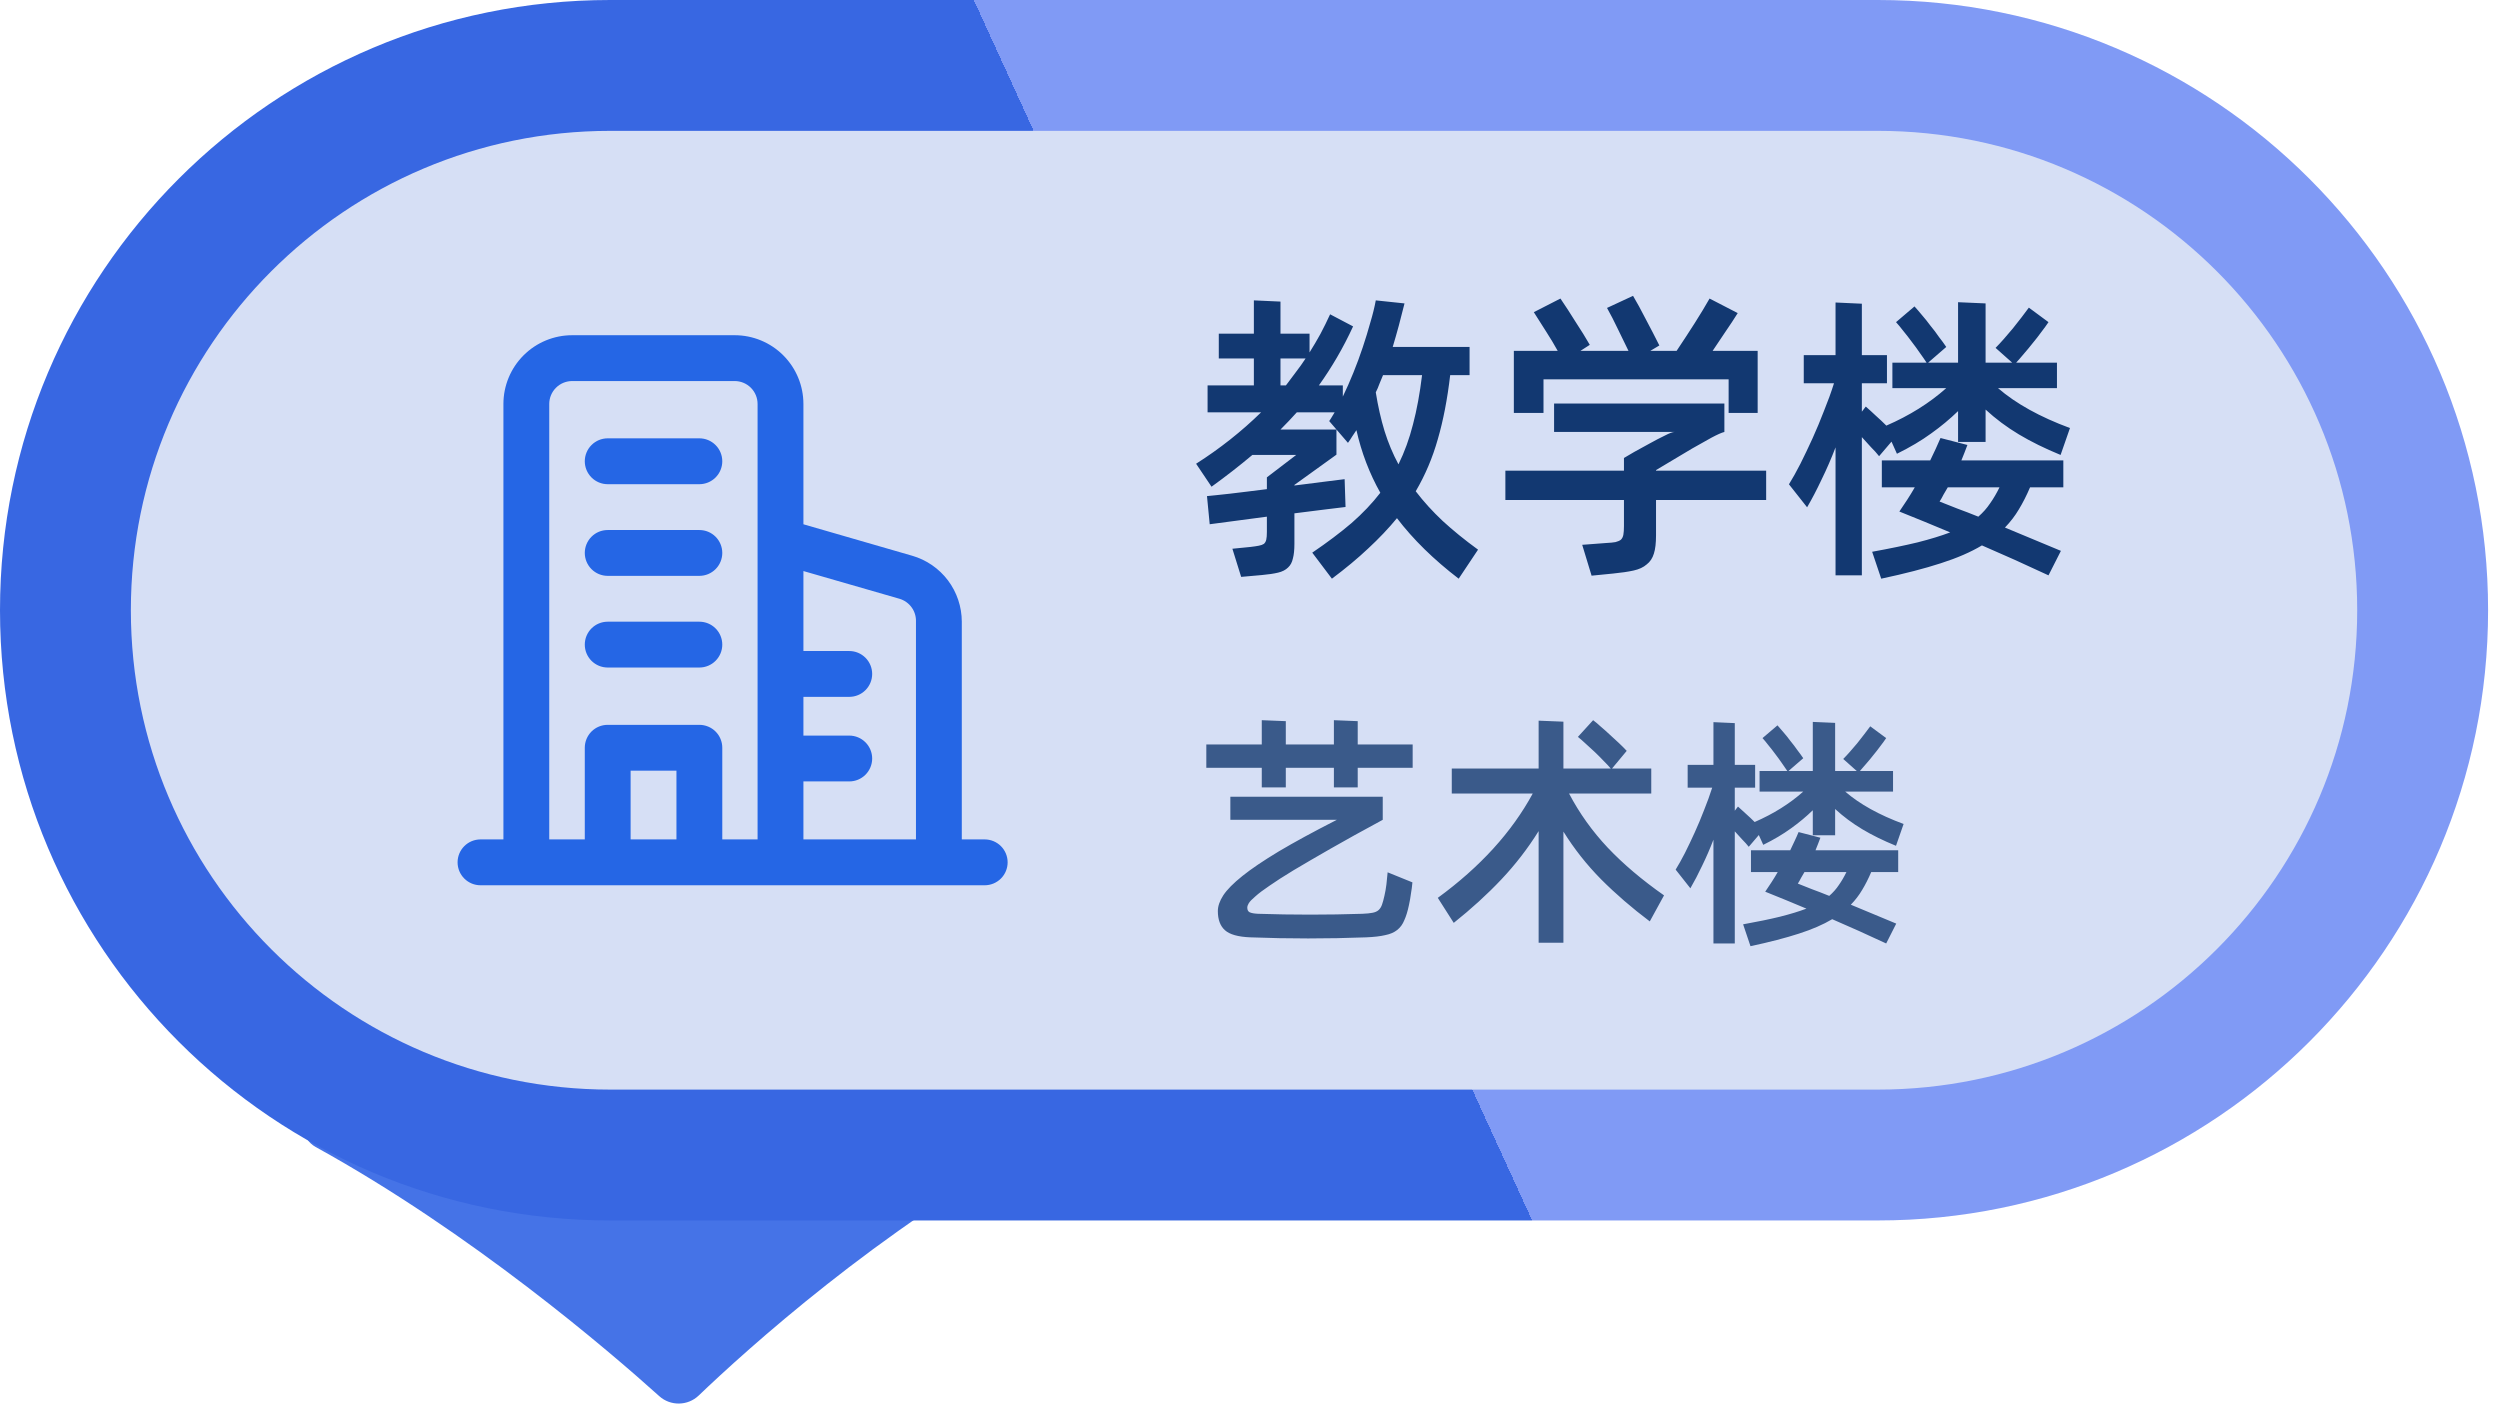
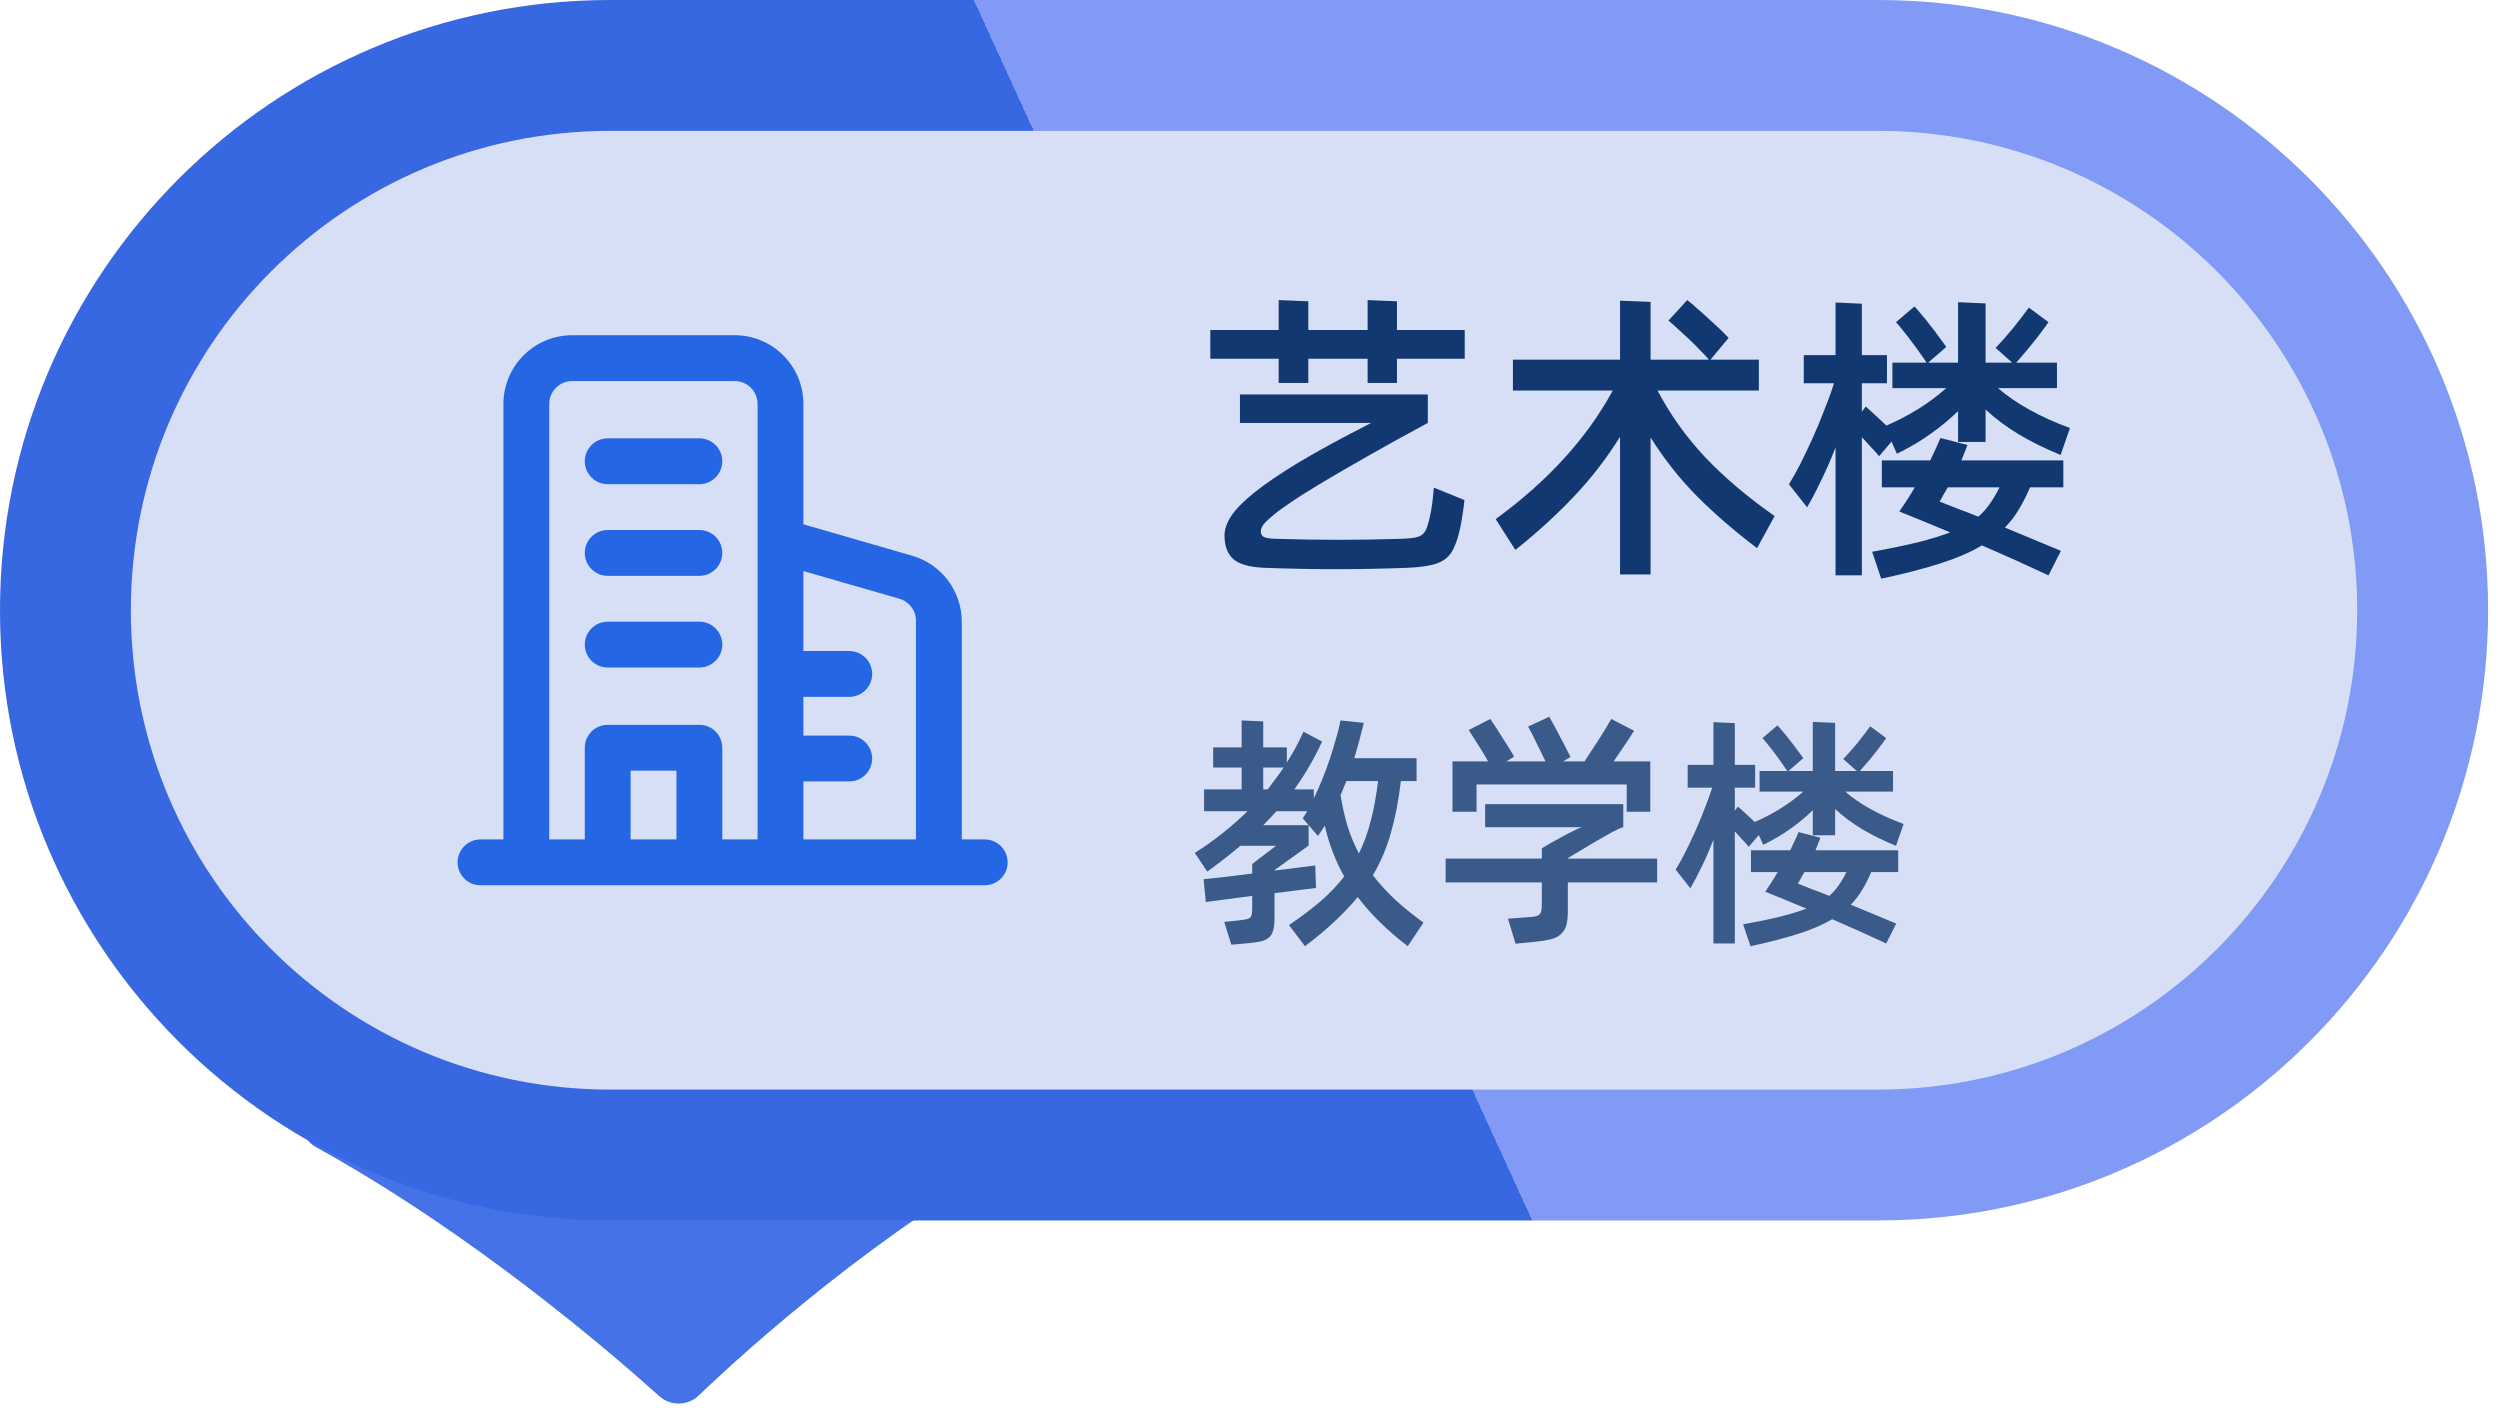
<svg xmlns="http://www.w3.org/2000/svg" width="93" height="53" viewBox="0 0 93 53" fill="none">
  <path d="M37.992 39.554H12.383C11.178 39.554 10.685 42.086 11.741 42.667C17.555 45.872 22.667 50.264 24.525 51.937C24.942 52.313 25.586 52.302 25.991 51.914C27.776 50.206 32.686 45.759 38.601 42.526C39.653 41.951 39.191 39.554 37.992 39.554Z" fill="#4573E7" />
  <rect width="92.557" height="45.401" rx="22.701" fill="url(#paint0_linear_674_33977)" />
  <rect x="4.868" y="4.868" width="82.82" height="35.665" rx="17.832" fill="#D6DFF5" />
  <path d="M36.631 32.932H17.875C17.648 32.932 17.432 32.842 17.272 32.682C17.112 32.522 17.022 32.305 17.022 32.079C17.022 31.853 17.112 31.636 17.272 31.476C17.432 31.316 17.648 31.227 17.875 31.226H18.727V15.027C18.727 14.349 18.997 13.699 19.476 13.219C19.956 12.739 20.607 12.47 21.285 12.47H27.33C28.008 12.47 28.659 12.739 29.138 13.219C29.618 13.699 29.887 14.349 29.887 15.027V19.503L33.928 20.672C34.461 20.825 34.93 21.147 35.264 21.59C35.597 22.033 35.778 22.573 35.779 23.127V31.226H36.631C36.857 31.227 37.074 31.316 37.234 31.476C37.394 31.636 37.484 31.853 37.484 32.079C37.484 32.305 37.394 32.522 37.234 32.682C37.074 32.842 36.857 32.932 36.631 32.932ZM29.887 31.226H34.074V23.127C34.081 22.937 34.025 22.749 33.913 22.595C33.802 22.44 33.642 22.328 33.46 22.274L29.887 21.243V24.218H31.593C31.819 24.218 32.035 24.308 32.195 24.468C32.355 24.628 32.445 24.845 32.445 25.071C32.445 25.297 32.355 25.514 32.195 25.674C32.035 25.834 31.819 25.923 31.593 25.923H29.887V27.364H31.593C31.819 27.364 32.035 27.454 32.195 27.614C32.355 27.774 32.445 27.991 32.445 28.217C32.445 28.443 32.355 28.66 32.195 28.82C32.035 28.98 31.819 29.069 31.593 29.069H29.887V31.226ZM26.869 31.226H28.182V15.027C28.182 14.801 28.092 14.585 27.933 14.425C27.773 14.265 27.556 14.175 27.33 14.175H21.285C21.059 14.175 20.842 14.265 20.682 14.425C20.522 14.585 20.432 14.801 20.432 15.027V31.226H21.754V27.816C21.754 27.59 21.844 27.373 22.003 27.213C22.163 27.053 22.38 26.964 22.606 26.964H26.017C26.129 26.964 26.239 26.986 26.343 27.029C26.446 27.071 26.54 27.134 26.619 27.213C26.699 27.292 26.762 27.386 26.804 27.49C26.847 27.593 26.869 27.704 26.869 27.816V31.226ZM23.459 31.226H25.164V28.669H23.459V31.226ZM26.017 24.832H22.606C22.38 24.832 22.163 24.742 22.003 24.582C21.844 24.422 21.754 24.206 21.754 23.98C21.754 23.753 21.844 23.537 22.003 23.377C22.163 23.217 22.38 23.127 22.606 23.127H26.017C26.243 23.127 26.46 23.217 26.619 23.377C26.779 23.537 26.869 23.753 26.869 23.98C26.869 24.206 26.779 24.422 26.619 24.582C26.46 24.742 26.243 24.832 26.017 24.832ZM26.017 21.422H22.606C22.38 21.422 22.163 21.332 22.004 21.172C21.844 21.012 21.754 20.795 21.754 20.569C21.754 20.343 21.844 20.126 22.004 19.966C22.163 19.806 22.38 19.717 22.606 19.717H26.017C26.243 19.717 26.459 19.806 26.619 19.966C26.779 20.126 26.869 20.343 26.869 20.569C26.869 20.795 26.779 21.012 26.619 21.172C26.459 21.332 26.243 21.422 26.017 21.422ZM26.017 18.012H22.606C22.38 18.012 22.163 17.922 22.004 17.762C21.844 17.602 21.754 17.385 21.754 17.159C21.754 16.933 21.844 16.716 22.004 16.556C22.163 16.396 22.38 16.306 22.606 16.306H26.017C26.243 16.306 26.459 16.396 26.619 16.556C26.779 16.716 26.869 16.933 26.869 17.159C26.869 17.385 26.779 17.602 26.619 17.762C26.459 17.922 26.243 18.012 26.017 18.012Z" fill="#2566E5" />
-   <path d="M52.665 18.275C52.957 18.658 53.291 19.025 53.666 19.378C54.049 19.73 54.488 20.087 54.983 20.447L54.263 21.527C53.332 20.814 52.567 20.064 51.967 19.276C51.652 19.659 51.295 20.034 50.898 20.402C50.508 20.77 50.058 21.145 49.547 21.527L48.816 20.559C49.379 20.177 49.866 19.809 50.279 19.457C50.691 19.096 51.048 18.721 51.348 18.331C50.943 17.611 50.647 16.834 50.459 16.002C50.406 16.084 50.354 16.163 50.301 16.238C50.256 16.313 50.204 16.392 50.144 16.474L49.446 15.664C49.484 15.612 49.517 15.559 49.547 15.507C49.577 15.454 49.611 15.398 49.649 15.338H48.242C48.047 15.555 47.844 15.769 47.634 15.979H49.716V16.913L48.152 18.039V18.061C48.58 18.009 48.962 17.96 49.3 17.915C49.645 17.87 49.885 17.84 50.02 17.825L50.054 18.86C49.904 18.875 49.656 18.905 49.311 18.95C48.966 18.995 48.58 19.044 48.152 19.096V20.233C48.152 20.458 48.133 20.638 48.096 20.773C48.066 20.916 48.006 21.028 47.916 21.111C47.826 21.201 47.702 21.265 47.544 21.302C47.387 21.34 47.184 21.37 46.937 21.392L46.171 21.46L45.845 20.413L46.52 20.346C46.648 20.331 46.749 20.316 46.824 20.301C46.907 20.286 46.97 20.263 47.015 20.233C47.06 20.196 47.09 20.143 47.105 20.076C47.12 20.008 47.128 19.914 47.128 19.794V19.22L45.001 19.502L44.9 18.455C44.975 18.448 45.087 18.436 45.237 18.421C45.387 18.406 45.56 18.387 45.755 18.365C45.958 18.343 46.175 18.316 46.408 18.286C46.64 18.256 46.88 18.226 47.128 18.196V17.757L48.219 16.924H46.588C46.115 17.322 45.609 17.716 45.069 18.106L44.495 17.251C45.38 16.688 46.186 16.05 46.914 15.338H44.922V14.336H46.644V13.335H45.339V12.412H46.644V11.174L47.634 11.219V12.412H48.715V13.11C48.857 12.884 48.992 12.656 49.12 12.423C49.247 12.183 49.367 11.939 49.48 11.692L50.335 12.142C50.148 12.547 49.949 12.93 49.739 13.29C49.529 13.65 49.304 13.999 49.063 14.336H49.953V14.753C50.088 14.475 50.219 14.179 50.346 13.864C50.474 13.549 50.59 13.233 50.695 12.918C50.8 12.603 50.894 12.296 50.977 11.995C51.067 11.695 51.134 11.421 51.179 11.174L52.248 11.287C52.113 11.842 51.967 12.382 51.809 12.907H54.668V13.954H53.947C53.843 14.846 53.689 15.642 53.486 16.339C53.291 17.03 53.017 17.675 52.665 18.275ZM47.634 14.336H47.837C47.964 14.171 48.088 14.006 48.208 13.841C48.336 13.676 48.456 13.507 48.568 13.335H47.634V14.336ZM51.179 14.595C51.262 15.113 51.37 15.593 51.505 16.035C51.641 16.471 51.813 16.883 52.023 17.273C52.248 16.816 52.428 16.321 52.563 15.788C52.706 15.248 52.818 14.636 52.901 13.954H51.449C51.404 14.059 51.359 14.167 51.314 14.28C51.277 14.385 51.232 14.49 51.179 14.595ZM57.418 15.36H56.315V13.053H57.947C57.819 12.821 57.68 12.588 57.53 12.356C57.38 12.116 57.223 11.868 57.058 11.613L58.048 11.106C58.228 11.369 58.416 11.658 58.611 11.973C58.813 12.281 58.99 12.566 59.14 12.828L58.791 13.053H60.58C60.453 12.791 60.321 12.521 60.186 12.243C60.051 11.958 59.916 11.695 59.781 11.455L60.749 11.005C60.892 11.245 61.049 11.534 61.222 11.872C61.402 12.209 61.57 12.536 61.728 12.851L61.39 13.053H62.369C62.609 12.693 62.835 12.348 63.045 12.018C63.255 11.688 63.438 11.384 63.596 11.106L64.643 11.647C64.508 11.864 64.358 12.093 64.192 12.333C64.035 12.573 63.874 12.813 63.709 13.053H65.385V15.36H64.305V14.111H57.418V15.36ZM65.701 18.601H61.604V19.918C61.604 20.203 61.578 20.428 61.525 20.593C61.473 20.766 61.383 20.901 61.255 20.998C61.135 21.103 60.974 21.178 60.771 21.223C60.569 21.268 60.314 21.306 60.006 21.336L59.207 21.415L58.858 20.267L59.759 20.199C59.901 20.192 60.014 20.181 60.096 20.166C60.186 20.143 60.254 20.113 60.299 20.076C60.344 20.03 60.374 19.971 60.389 19.895C60.404 19.813 60.411 19.704 60.411 19.569V18.601H56V17.51H60.411V17.037C60.486 16.992 60.614 16.917 60.794 16.812C60.981 16.707 61.173 16.602 61.368 16.497C61.57 16.384 61.758 16.287 61.931 16.204C62.103 16.114 62.223 16.069 62.291 16.069H57.812V15.011H64.147V16.069C64.05 16.092 63.889 16.163 63.664 16.283C63.446 16.403 63.206 16.538 62.943 16.688C62.688 16.838 62.437 16.988 62.189 17.138C61.942 17.288 61.747 17.405 61.604 17.487V17.51H65.701V18.601ZM69.902 16.97C69.82 16.864 69.719 16.752 69.598 16.632C69.486 16.504 69.373 16.381 69.261 16.261V21.403H68.282V16.643C68.124 17.056 67.952 17.453 67.764 17.836C67.584 18.219 67.404 18.564 67.224 18.871L66.549 18.016C66.684 17.799 66.826 17.544 66.976 17.251C67.126 16.951 67.276 16.636 67.427 16.306C67.576 15.976 67.719 15.634 67.854 15.281C67.997 14.929 68.121 14.588 68.225 14.257H67.1V13.211H68.282V11.253L69.261 11.298V13.211H70.195V14.257H69.261V15.315L69.407 15.124C69.527 15.229 69.651 15.341 69.778 15.462C69.913 15.582 70.045 15.705 70.172 15.833C71.035 15.458 71.778 14.993 72.401 14.438H70.397V13.492H71.669C71.602 13.387 71.519 13.267 71.421 13.132C71.324 12.989 71.223 12.851 71.118 12.716C71.013 12.573 70.908 12.438 70.803 12.311C70.705 12.183 70.615 12.074 70.532 11.984L71.219 11.399C71.302 11.489 71.395 11.598 71.5 11.725C71.605 11.845 71.71 11.977 71.815 12.119C71.928 12.254 72.033 12.393 72.13 12.536C72.236 12.671 72.326 12.794 72.401 12.907L71.725 13.492H72.84V11.242L73.864 11.287V13.492H74.854L74.235 12.941C74.325 12.851 74.426 12.742 74.539 12.614C74.651 12.487 74.764 12.356 74.876 12.22C74.989 12.078 75.098 11.939 75.203 11.804C75.308 11.669 75.398 11.549 75.473 11.444L76.204 11.984C76.129 12.097 76.039 12.22 75.934 12.356C75.837 12.491 75.732 12.626 75.619 12.761C75.514 12.896 75.405 13.027 75.293 13.155C75.188 13.282 75.09 13.395 75 13.492H76.519V14.438H74.325C74.993 15.015 75.885 15.51 77.003 15.923L76.654 16.924C76.069 16.684 75.552 16.429 75.101 16.159C74.651 15.889 74.239 15.582 73.864 15.236V16.441H72.84V15.293C72.539 15.585 72.206 15.863 71.838 16.125C71.478 16.388 71.054 16.639 70.566 16.88L70.364 16.429L69.902 16.97ZM73.188 16.553C73.151 16.651 73.113 16.748 73.076 16.846C73.038 16.936 73.001 17.03 72.963 17.127H76.756V18.129H75.518C75.39 18.429 75.251 18.703 75.101 18.95C74.959 19.19 74.786 19.415 74.584 19.625L76.666 20.492L76.204 21.403C75.784 21.208 75.368 21.017 74.955 20.829C74.55 20.649 74.141 20.469 73.728 20.289C73.316 20.537 72.806 20.758 72.198 20.953C71.598 21.148 70.859 21.34 69.981 21.527L69.644 20.526C70.304 20.406 70.866 20.289 71.332 20.177C71.804 20.057 72.209 19.933 72.547 19.805C72.232 19.67 71.917 19.539 71.602 19.412C71.287 19.284 70.971 19.157 70.656 19.029C70.754 18.886 70.851 18.74 70.949 18.59C71.046 18.44 71.14 18.286 71.23 18.129H70.004V17.127H71.804C71.879 16.977 71.947 16.834 72.007 16.7C72.074 16.557 72.134 16.422 72.187 16.294L73.188 16.553ZM72.457 18.129C72.404 18.219 72.352 18.309 72.299 18.399C72.254 18.489 72.206 18.575 72.153 18.658C72.348 18.733 72.566 18.819 72.806 18.916C73.053 19.006 73.316 19.108 73.594 19.22C73.766 19.07 73.912 18.905 74.032 18.725C74.16 18.545 74.276 18.346 74.381 18.129H72.457Z" fill="#123871" />
-   <path d="M52.551 27.695V28.562H50.507V29.292H49.621V28.562H47.832V29.292H46.938V28.562H44.875V27.695H46.938V26.791L47.832 26.827V27.695H49.621V26.791L50.507 26.827V27.695H52.551ZM51.502 33.317C51.532 33.19 51.556 33.05 51.575 32.898C51.593 32.739 51.608 32.59 51.62 32.45L52.542 32.824C52.53 32.964 52.512 33.104 52.487 33.244C52.469 33.384 52.445 33.524 52.414 33.664C52.366 33.895 52.308 34.084 52.241 34.23C52.18 34.382 52.092 34.504 51.976 34.595C51.861 34.687 51.712 34.75 51.529 34.787C51.346 34.83 51.112 34.857 50.826 34.869C49.384 34.924 47.945 34.924 46.509 34.869C46.058 34.851 45.745 34.763 45.568 34.604C45.392 34.446 45.304 34.209 45.304 33.892C45.304 33.71 45.371 33.515 45.505 33.308C45.645 33.095 45.882 32.855 46.217 32.587C46.551 32.319 47.002 32.015 47.567 31.674C48.139 31.334 48.861 30.941 49.731 30.497H45.769V29.639H51.438V30.497C50.683 30.904 50.035 31.264 49.493 31.574C48.952 31.884 48.492 32.152 48.115 32.377C47.744 32.602 47.446 32.794 47.221 32.952C46.995 33.104 46.822 33.235 46.7 33.345C46.578 33.448 46.496 33.533 46.454 33.6C46.417 33.661 46.399 33.716 46.399 33.765C46.399 33.85 46.429 33.908 46.49 33.938C46.557 33.968 46.661 33.987 46.801 33.993C48.091 34.035 49.384 34.035 50.68 33.993C50.838 33.987 50.963 33.974 51.054 33.956C51.152 33.938 51.228 33.905 51.282 33.856C51.337 33.807 51.38 33.74 51.41 33.655C51.441 33.57 51.471 33.457 51.502 33.317ZM58.369 29.52C58.752 30.25 59.233 30.923 59.811 31.537C60.389 32.146 61.086 32.736 61.902 33.308L61.372 34.276C60.709 33.777 60.106 33.257 59.565 32.715C59.029 32.173 58.561 31.58 58.159 30.935V35.07H57.237V30.917C56.836 31.562 56.373 32.161 55.85 32.715C55.327 33.269 54.736 33.807 54.079 34.331L53.486 33.4C55.062 32.249 56.239 30.956 57.018 29.52H54.006V28.589H57.237V26.809L58.159 26.846V28.589H59.921C59.842 28.498 59.751 28.4 59.647 28.297C59.544 28.188 59.437 28.081 59.328 27.977C59.218 27.874 59.108 27.774 58.999 27.676C58.889 27.573 58.789 27.485 58.698 27.412L59.264 26.791C59.355 26.858 59.452 26.94 59.556 27.037C59.665 27.129 59.775 27.226 59.884 27.329C60 27.433 60.112 27.536 60.222 27.64C60.332 27.743 60.429 27.841 60.514 27.932L59.967 28.589H61.427V29.52H58.369ZM65.054 31.501C64.987 31.416 64.905 31.324 64.808 31.227C64.716 31.124 64.625 31.023 64.534 30.926V35.097H63.74V31.236C63.612 31.571 63.472 31.893 63.32 32.204C63.174 32.514 63.028 32.794 62.882 33.044L62.334 32.35C62.444 32.173 62.559 31.966 62.681 31.729C62.803 31.486 62.924 31.23 63.046 30.962C63.168 30.695 63.283 30.418 63.393 30.132C63.508 29.846 63.609 29.569 63.694 29.301H62.781V28.452H63.74V26.864L64.534 26.9V28.452H65.291V29.301H64.534V30.159L64.653 30.004C64.75 30.089 64.85 30.18 64.954 30.278C65.063 30.375 65.17 30.476 65.273 30.579C65.973 30.275 66.576 29.897 67.081 29.447H65.456V28.68H66.487C66.433 28.595 66.365 28.498 66.286 28.388C66.207 28.273 66.125 28.16 66.04 28.05C65.955 27.935 65.87 27.825 65.784 27.722C65.705 27.619 65.632 27.53 65.565 27.457L66.122 26.983C66.189 27.056 66.265 27.144 66.35 27.247C66.436 27.345 66.521 27.451 66.606 27.567C66.697 27.676 66.782 27.789 66.862 27.904C66.947 28.014 67.02 28.114 67.081 28.206L66.533 28.68H67.436V26.855L68.267 26.891V28.68H69.07L68.568 28.233C68.641 28.16 68.724 28.072 68.815 27.968C68.906 27.865 68.997 27.759 69.089 27.649C69.18 27.533 69.268 27.421 69.353 27.311C69.439 27.202 69.512 27.104 69.573 27.019L70.166 27.457C70.105 27.549 70.032 27.649 69.947 27.759C69.868 27.868 69.782 27.977 69.691 28.087C69.606 28.197 69.518 28.303 69.426 28.407C69.341 28.51 69.262 28.601 69.189 28.68H70.421V29.447H68.641C69.183 29.916 69.907 30.317 70.814 30.652L70.531 31.464C70.056 31.27 69.636 31.063 69.271 30.844C68.906 30.625 68.571 30.375 68.267 30.095V31.072H67.436V30.141C67.193 30.378 66.922 30.603 66.624 30.816C66.332 31.029 65.988 31.233 65.593 31.428L65.428 31.063L65.054 31.501ZM67.719 31.163C67.689 31.242 67.659 31.321 67.628 31.401C67.598 31.474 67.567 31.55 67.537 31.629H70.613V32.441H69.609C69.505 32.684 69.393 32.907 69.271 33.107C69.156 33.302 69.016 33.485 68.851 33.655L70.54 34.358L70.166 35.097C69.825 34.939 69.487 34.784 69.153 34.632C68.824 34.486 68.492 34.34 68.158 34.194C67.823 34.394 67.409 34.574 66.916 34.732C66.429 34.89 65.83 35.046 65.118 35.198L64.844 34.385C65.38 34.288 65.836 34.194 66.213 34.102C66.597 34.005 66.925 33.905 67.199 33.801C66.944 33.692 66.688 33.585 66.433 33.482C66.177 33.378 65.921 33.275 65.666 33.171C65.745 33.056 65.824 32.937 65.903 32.815C65.982 32.694 66.058 32.569 66.131 32.441H65.136V31.629H66.597C66.658 31.507 66.712 31.391 66.761 31.282C66.816 31.166 66.865 31.057 66.907 30.953L67.719 31.163ZM67.126 32.441C67.084 32.514 67.041 32.587 66.998 32.66C66.962 32.733 66.922 32.803 66.88 32.87C67.038 32.931 67.214 33.001 67.409 33.08C67.61 33.153 67.823 33.235 68.048 33.327C68.188 33.205 68.307 33.071 68.404 32.925C68.507 32.779 68.602 32.617 68.687 32.441H67.126Z" fill="#3A5A8A" />
+   <path d="M54.488 12.277V13.346H51.967V14.246H50.875V13.346H48.67V14.246H47.567V13.346H45.023V12.277H47.567V11.163L48.67 11.208V12.277H50.875V11.163L51.967 11.208V12.277H54.488ZM53.194 19.209C53.231 19.051 53.261 18.879 53.284 18.691C53.306 18.496 53.325 18.312 53.34 18.14L54.477 18.601C54.462 18.774 54.439 18.946 54.409 19.119C54.386 19.291 54.356 19.464 54.319 19.637C54.259 19.922 54.188 20.154 54.105 20.334C54.03 20.522 53.921 20.672 53.779 20.785C53.636 20.897 53.452 20.976 53.227 21.021C53.002 21.073 52.713 21.107 52.361 21.122C50.583 21.19 48.808 21.19 47.038 21.122C46.483 21.1 46.096 20.991 45.879 20.796C45.661 20.601 45.552 20.308 45.552 19.918C45.552 19.693 45.635 19.453 45.8 19.198C45.972 18.935 46.265 18.639 46.678 18.309C47.09 17.979 47.645 17.604 48.343 17.183C49.048 16.763 49.938 16.279 51.01 15.732H46.126V14.674H53.115V15.732C52.184 16.234 51.386 16.677 50.718 17.06C50.05 17.442 49.484 17.772 49.019 18.05C48.561 18.328 48.193 18.564 47.916 18.759C47.638 18.946 47.424 19.108 47.274 19.243C47.124 19.37 47.023 19.475 46.97 19.558C46.925 19.633 46.903 19.7 46.903 19.76C46.903 19.866 46.94 19.937 47.015 19.974C47.098 20.012 47.225 20.034 47.398 20.042C48.989 20.094 50.583 20.094 52.181 20.042C52.376 20.034 52.53 20.019 52.642 19.997C52.762 19.974 52.856 19.933 52.923 19.873C52.991 19.813 53.044 19.73 53.081 19.625C53.118 19.52 53.156 19.382 53.194 19.209ZM61.66 14.527C62.133 15.428 62.726 16.257 63.438 17.015C64.151 17.765 65.01 18.492 66.016 19.198L65.363 20.391C64.545 19.775 63.802 19.134 63.135 18.466C62.474 17.799 61.897 17.067 61.402 16.272V21.37H60.265V16.249C59.77 17.045 59.2 17.784 58.554 18.466C57.909 19.149 57.181 19.813 56.371 20.458L55.64 19.31C57.583 17.892 59.035 16.298 59.995 14.527H56.281V13.38H60.265V11.185L61.402 11.23V13.38H63.574C63.476 13.267 63.364 13.147 63.236 13.02C63.108 12.884 62.977 12.753 62.842 12.626C62.707 12.498 62.572 12.374 62.437 12.254C62.302 12.127 62.178 12.018 62.066 11.928L62.763 11.163C62.876 11.245 62.996 11.347 63.123 11.466C63.258 11.579 63.394 11.699 63.529 11.827C63.671 11.954 63.81 12.082 63.945 12.209C64.08 12.337 64.2 12.457 64.305 12.569L63.63 13.38H65.43V14.527H61.66ZM69.902 16.97C69.82 16.864 69.719 16.752 69.598 16.632C69.486 16.504 69.373 16.381 69.261 16.261V21.403H68.282V16.643C68.124 17.056 67.952 17.453 67.764 17.836C67.584 18.219 67.404 18.564 67.224 18.871L66.549 18.016C66.684 17.799 66.826 17.544 66.976 17.251C67.126 16.951 67.276 16.636 67.427 16.306C67.576 15.976 67.719 15.634 67.854 15.281C67.997 14.929 68.121 14.588 68.225 14.257H67.1V13.211H68.282V11.253L69.261 11.298V13.211H70.195V14.257H69.261V15.315L69.407 15.124C69.527 15.229 69.651 15.341 69.778 15.462C69.913 15.582 70.045 15.705 70.172 15.833C71.035 15.458 71.778 14.993 72.401 14.438H70.397V13.492H71.669C71.602 13.387 71.519 13.267 71.421 13.132C71.324 12.989 71.223 12.851 71.118 12.716C71.013 12.573 70.908 12.438 70.803 12.311C70.705 12.183 70.615 12.074 70.532 11.984L71.219 11.399C71.302 11.489 71.395 11.598 71.5 11.725C71.605 11.845 71.71 11.977 71.815 12.119C71.928 12.254 72.033 12.393 72.13 12.536C72.236 12.671 72.326 12.794 72.401 12.907L71.725 13.492H72.84V11.242L73.864 11.287V13.492H74.854L74.235 12.941C74.325 12.851 74.426 12.742 74.539 12.614C74.651 12.487 74.764 12.356 74.876 12.22C74.989 12.078 75.098 11.939 75.203 11.804C75.308 11.669 75.398 11.549 75.473 11.444L76.204 11.984C76.129 12.097 76.039 12.22 75.934 12.356C75.837 12.491 75.732 12.626 75.619 12.761C75.514 12.896 75.405 13.027 75.293 13.155C75.188 13.282 75.09 13.395 75 13.492H76.519V14.438H74.325C74.993 15.015 75.885 15.51 77.003 15.923L76.654 16.924C76.069 16.684 75.552 16.429 75.101 16.159C74.651 15.889 74.239 15.582 73.864 15.236V16.441H72.84V15.293C72.539 15.585 72.206 15.863 71.838 16.125C71.478 16.388 71.054 16.639 70.566 16.88L70.364 16.429L69.902 16.97ZM73.188 16.553C73.151 16.651 73.113 16.748 73.076 16.846C73.038 16.936 73.001 17.03 72.963 17.127H76.756V18.129H75.518C75.39 18.429 75.251 18.703 75.101 18.95C74.959 19.19 74.786 19.415 74.584 19.625L76.666 20.492L76.204 21.403C75.784 21.208 75.368 21.017 74.955 20.829C74.55 20.649 74.141 20.469 73.728 20.289C73.316 20.537 72.806 20.758 72.198 20.953C71.598 21.148 70.859 21.34 69.981 21.527L69.644 20.526C70.304 20.406 70.866 20.289 71.332 20.177C71.804 20.057 72.209 19.933 72.547 19.805C72.232 19.67 71.917 19.539 71.602 19.412C71.287 19.284 70.971 19.157 70.656 19.029C70.754 18.886 70.851 18.74 70.949 18.59C71.046 18.44 71.14 18.286 71.23 18.129H70.004V17.127H71.804C71.879 16.977 71.947 16.834 72.007 16.7C72.074 16.557 72.134 16.422 72.187 16.294L73.188 16.553ZM72.457 18.129C72.404 18.219 72.352 18.309 72.299 18.399C72.254 18.489 72.206 18.575 72.153 18.658C72.348 18.733 72.566 18.819 72.806 18.916C73.053 19.006 73.316 19.108 73.594 19.22C73.766 19.07 73.912 18.905 74.032 18.725C74.16 18.545 74.276 18.346 74.381 18.129H72.457Z" fill="#123871" />
+   <path d="M51.072 32.56C51.31 32.87 51.581 33.168 51.885 33.454C52.195 33.74 52.551 34.029 52.953 34.321L52.369 35.198C51.614 34.62 50.993 34.011 50.507 33.372C50.251 33.682 49.962 33.987 49.639 34.285C49.323 34.583 48.958 34.887 48.544 35.198L47.951 34.413C48.407 34.102 48.803 33.804 49.137 33.518C49.472 33.226 49.761 32.922 50.005 32.605C49.676 32.021 49.436 31.391 49.283 30.716C49.241 30.783 49.198 30.847 49.156 30.908C49.119 30.968 49.077 31.032 49.028 31.099L48.462 30.442C48.492 30.399 48.52 30.357 48.544 30.314C48.568 30.272 48.596 30.226 48.626 30.177H47.485C47.327 30.354 47.163 30.527 46.992 30.698H48.681V31.455L47.412 32.368V32.386C47.759 32.344 48.069 32.304 48.343 32.268C48.623 32.231 48.818 32.207 48.928 32.195L48.955 33.034C48.833 33.047 48.632 33.071 48.352 33.107C48.072 33.144 47.759 33.184 47.412 33.226V34.148C47.412 34.331 47.397 34.477 47.367 34.586C47.342 34.702 47.294 34.793 47.221 34.86C47.148 34.933 47.047 34.985 46.919 35.015C46.791 35.046 46.627 35.07 46.426 35.088L45.806 35.143L45.541 34.294L46.089 34.239C46.192 34.227 46.274 34.215 46.335 34.203C46.402 34.191 46.454 34.172 46.49 34.148C46.527 34.118 46.551 34.075 46.563 34.02C46.575 33.965 46.582 33.889 46.582 33.792V33.327L44.856 33.555L44.774 32.706C44.835 32.7 44.926 32.691 45.048 32.678C45.17 32.666 45.31 32.651 45.468 32.633C45.632 32.614 45.809 32.593 45.997 32.569C46.186 32.544 46.381 32.52 46.582 32.496V32.14L47.467 31.464H46.143C45.76 31.787 45.349 32.106 44.911 32.423L44.446 31.729C45.164 31.273 45.818 30.755 46.408 30.177H44.792V29.365H46.189V28.553H45.13V27.804H46.189V26.8L46.992 26.837V27.804H47.869V28.37C47.984 28.188 48.094 28.002 48.197 27.813C48.301 27.619 48.398 27.421 48.489 27.22L49.183 27.585C49.031 27.914 48.87 28.224 48.699 28.516C48.529 28.808 48.346 29.091 48.152 29.365H48.873V29.703C48.982 29.477 49.089 29.237 49.192 28.982C49.296 28.726 49.39 28.47 49.475 28.215C49.56 27.959 49.636 27.71 49.703 27.466C49.776 27.223 49.831 27.001 49.868 26.8L50.735 26.891C50.625 27.342 50.507 27.78 50.379 28.206H52.697V29.055H52.113C52.028 29.779 51.903 30.424 51.739 30.99C51.581 31.55 51.358 32.073 51.072 32.56ZM46.992 29.365H47.157C47.26 29.231 47.361 29.097 47.458 28.963C47.561 28.829 47.659 28.692 47.75 28.553H46.992V29.365ZM49.868 29.575C49.935 29.995 50.023 30.384 50.132 30.743C50.242 31.096 50.382 31.431 50.552 31.747C50.735 31.376 50.881 30.974 50.99 30.543C51.106 30.104 51.197 29.608 51.264 29.055H50.087C50.05 29.14 50.014 29.228 49.977 29.319C49.947 29.404 49.91 29.49 49.868 29.575ZM54.928 30.196H54.033V28.324H55.357C55.254 28.136 55.141 27.947 55.019 27.759C54.898 27.564 54.77 27.363 54.636 27.156L55.439 26.745C55.585 26.958 55.737 27.192 55.895 27.448C56.06 27.698 56.203 27.929 56.325 28.142L56.041 28.324H57.493C57.389 28.111 57.283 27.892 57.173 27.667C57.064 27.436 56.954 27.223 56.845 27.028L57.63 26.663C57.745 26.858 57.873 27.092 58.013 27.366C58.159 27.64 58.296 27.904 58.424 28.16L58.15 28.324H58.944C59.139 28.032 59.322 27.752 59.492 27.485C59.662 27.217 59.811 26.97 59.939 26.745L60.788 27.183C60.678 27.36 60.557 27.546 60.423 27.74C60.295 27.935 60.164 28.13 60.03 28.324H61.39V30.196H60.514V29.182H54.928V30.196ZM61.646 32.824H58.324V33.892C58.324 34.124 58.302 34.306 58.26 34.44C58.217 34.58 58.144 34.69 58.041 34.769C57.943 34.854 57.812 34.915 57.648 34.951C57.484 34.988 57.277 35.018 57.027 35.042L56.379 35.106L56.096 34.175L56.827 34.121C56.942 34.114 57.033 34.105 57.1 34.093C57.173 34.075 57.228 34.051 57.265 34.02C57.301 33.984 57.325 33.935 57.338 33.874C57.35 33.807 57.356 33.719 57.356 33.609V32.824H53.778V31.939H57.356V31.556C57.417 31.519 57.52 31.458 57.666 31.373C57.818 31.288 57.974 31.203 58.132 31.117C58.296 31.026 58.448 30.947 58.588 30.88C58.728 30.807 58.825 30.771 58.88 30.771H55.247V29.913H60.386V30.771C60.307 30.789 60.176 30.847 59.994 30.944C59.817 31.041 59.623 31.151 59.41 31.273C59.203 31.394 58.999 31.516 58.798 31.638C58.597 31.759 58.439 31.854 58.324 31.921V31.939H61.646V32.824ZM65.054 31.501C64.987 31.416 64.905 31.324 64.808 31.227C64.716 31.124 64.625 31.023 64.534 30.926V35.097H63.74V31.236C63.612 31.571 63.472 31.893 63.32 32.204C63.174 32.514 63.028 32.794 62.882 33.044L62.334 32.35C62.444 32.173 62.559 31.966 62.681 31.729C62.803 31.486 62.924 31.23 63.046 30.962C63.168 30.695 63.283 30.418 63.393 30.132C63.508 29.846 63.609 29.569 63.694 29.301H62.781V28.452H63.74V26.864L64.534 26.9V28.452H65.291V29.301H64.534V30.159L64.653 30.004C64.75 30.089 64.85 30.18 64.954 30.278C65.063 30.375 65.17 30.476 65.273 30.579C65.973 30.275 66.576 29.897 67.081 29.447H65.456V28.68H66.487C66.433 28.595 66.365 28.498 66.286 28.388C66.207 28.273 66.125 28.16 66.04 28.05C65.955 27.935 65.87 27.825 65.784 27.722C65.705 27.619 65.632 27.53 65.565 27.457L66.122 26.983C66.189 27.056 66.265 27.144 66.35 27.247C66.436 27.345 66.521 27.451 66.606 27.567C66.697 27.676 66.782 27.789 66.862 27.904C66.947 28.014 67.02 28.114 67.081 28.206L66.533 28.68H67.436V26.855L68.267 26.891V28.68H69.07L68.568 28.233C68.641 28.16 68.724 28.072 68.815 27.968C68.906 27.865 68.997 27.759 69.089 27.649C69.18 27.533 69.268 27.421 69.353 27.311C69.439 27.202 69.512 27.104 69.573 27.019L70.166 27.457C70.105 27.549 70.032 27.649 69.947 27.759C69.868 27.868 69.782 27.977 69.691 28.087C69.606 28.197 69.518 28.303 69.426 28.407C69.341 28.51 69.262 28.601 69.189 28.68H70.421V29.447H68.641C69.183 29.916 69.907 30.317 70.814 30.652L70.531 31.464C70.056 31.27 69.636 31.063 69.271 30.844C68.906 30.625 68.571 30.375 68.267 30.095V31.072H67.436V30.141C67.193 30.378 66.922 30.603 66.624 30.816C66.332 31.029 65.988 31.233 65.593 31.428L65.428 31.063L65.054 31.501ZM67.719 31.163C67.689 31.242 67.659 31.321 67.628 31.401C67.598 31.474 67.567 31.55 67.537 31.629H70.613V32.441H69.609C69.505 32.684 69.393 32.907 69.271 33.107C69.156 33.302 69.016 33.485 68.851 33.655L70.54 34.358L70.166 35.097C69.825 34.939 69.487 34.784 69.153 34.632C68.824 34.486 68.492 34.34 68.158 34.194C67.823 34.394 67.409 34.574 66.916 34.732C66.429 34.89 65.83 35.046 65.118 35.198L64.844 34.385C65.38 34.288 65.836 34.194 66.213 34.102C66.597 34.005 66.925 33.905 67.199 33.801C66.944 33.692 66.688 33.585 66.433 33.482C66.177 33.378 65.921 33.275 65.666 33.171C65.745 33.056 65.824 32.937 65.903 32.815C65.982 32.694 66.058 32.569 66.131 32.441H65.136V31.629H66.597C66.658 31.507 66.712 31.391 66.761 31.282C66.816 31.166 66.865 31.057 66.907 30.953L67.719 31.163ZM67.126 32.441C67.084 32.514 67.041 32.587 66.998 32.66C66.962 32.733 66.922 32.803 66.88 32.87C67.038 32.931 67.214 33.001 67.409 33.08C67.61 33.153 67.823 33.235 68.048 33.327C68.188 33.205 68.307 33.071 68.404 32.925C68.507 32.779 68.602 32.617 68.687 32.441H67.126Z" fill="#3A5A8A" />
  <defs>
    <linearGradient id="paint0_linear_674_33977" x1="81.229" y1="-0.181" x2="6.662" y2="33.934" gradientUnits="userSpaceOnUse">
      <stop offset="0.5" stop-color="#809AF5" />
      <stop offset="0.5" stop-color="#3867E2" />
    </linearGradient>
  </defs>
</svg>
